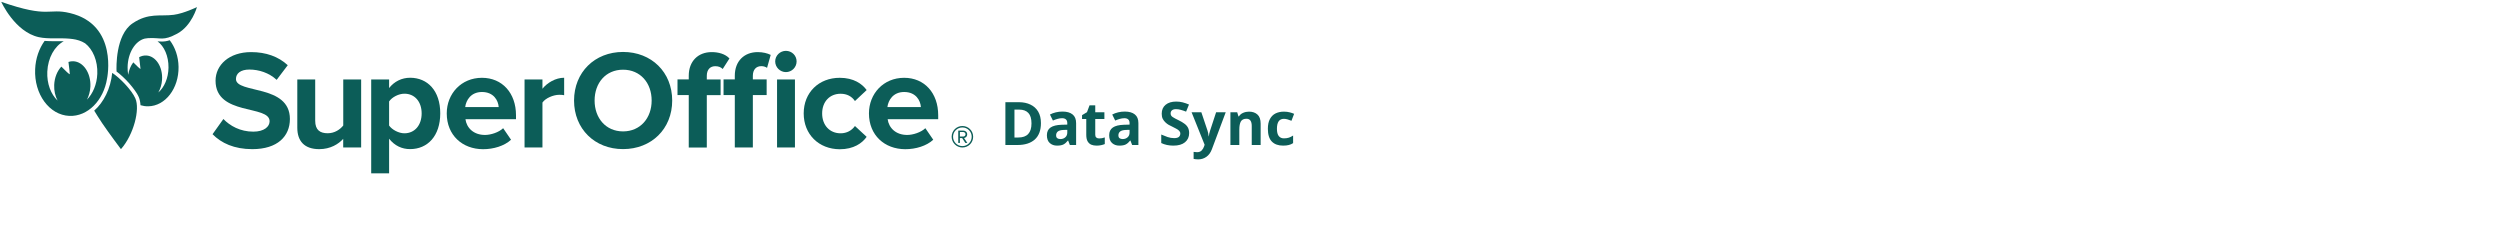
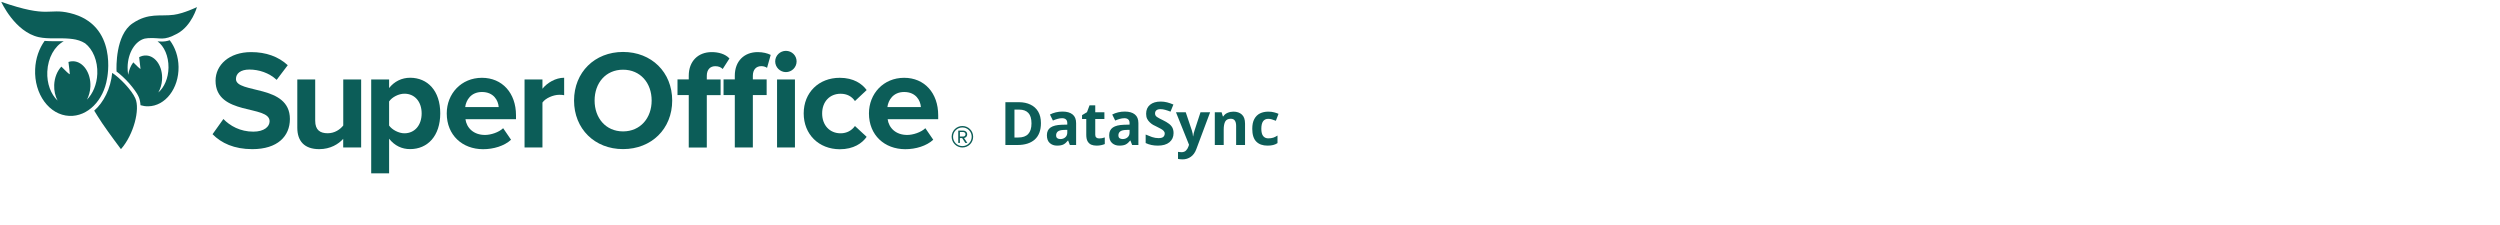
<svg xmlns="http://www.w3.org/2000/svg" viewBox="0 0 500 45" width="inherit" height="inherit">
  <g fill="#0c5d58" fill-rule="evenodd">
    <path d="M42.51 26.84L44.68 23.8C46 25.18 48.06 26.33 50.65 26.33 52.85 26.33 53.92 25.32 53.92 24.25 53.92 20.93 43.11 23.21 43.11 16.14 43.11 13.01 45.81 10.42 50.23 10.42 53.21 10.42 55.69 11.32 57.55 13.04L55.33 15.97C53.81 14.56 51.78 13.91 49.87 13.91 48.15 13.91 47.19 14.67 47.19 15.8 47.19 18.79 57.98 16.79 57.98 23.8 57.98 27.24 55.53 29.83 50.46 29.83 46.84 29.83 44.25 28.62 42.51 26.84zM68.64 29.49L68.64 27.77C67.71 28.81 66.08 29.83 63.85 29.83 60.86 29.83 59.46 28.2 59.46 25.55L59.46 15.89 63.04 15.89 63.04 24.14C63.04 26.03 64.03 26.65 65.55 26.65 66.93 26.65 68.03 25.89 68.65 25.1L68.65 15.89 72.23 15.89 72.23 29.49 68.64 29.49z" />
    <path fill-rule="nonzero" d="M77.82 27.74L77.82 34.67 74.24 34.67 74.24 15.89 77.82 15.89 77.82 17.61C78.86 16.29 80.35 15.55 82.02 15.55 85.51 15.55 88.05 18.14 88.05 22.67 88.05 27.2 85.52 29.82 82.02 29.82 80.41 29.83 78.92 29.15 77.82 27.74zM84.33 22.68C84.33 20.34 82.95 18.74 80.89 18.74 79.74 18.74 78.41 19.42 77.82 20.29L77.82 25.11C78.41 25.95 79.74 26.66 80.89 26.66 82.95 26.65 84.33 25.04 84.33 22.68zM89.35 22.68C89.35 18.74 92.25 15.56 96.39 15.56 100.44 15.56 103.2 18.6 103.2 23.05L103.2 23.84 93.09 23.84C93.32 25.56 94.7 26.99 97 26.99 98.15 26.99 99.76 26.48 100.63 25.64L102.21 27.95C100.86 29.19 98.72 29.84 96.61 29.84 92.47 29.83 89.35 27.04 89.35 22.68zM96.39 18.4C94.17 18.4 93.21 20.06 93.04 21.41L99.74 21.41C99.65 20.11 98.75 18.4 96.39 18.4z" />
    <path d="M104.91,29.49 L104.91,15.89 L108.49,15.89 L108.49,17.75 C109.45,16.54 111.14,15.55 112.83,15.55 L112.83,19.04 C112.58,18.98 112.24,18.96 111.84,18.96 C110.66,18.96 109.08,19.64 108.49,20.51 L108.49,29.49 L104.91,29.49 Z" />
    <path fill-rule="nonzero" d="M114.81 20.11C114.81 14.45 118.95 10.39 124.61 10.39 130.3 10.39 134.44 14.44 134.44 20.11 134.44 25.77 130.3 29.82 124.61 29.82 118.95 29.83 114.81 25.77 114.81 20.11zM130.33 20.11C130.33 16.59 128.08 13.94 124.61 13.94 121.15 13.94 118.92 16.59 118.92 20.11 118.92 23.6 121.15 26.28 124.61 26.28 128.08 26.28 130.33 23.6 130.33 20.11zM137.75 29.49L137.75 19.01 135.5 19.01 135.5 15.88 137.75 15.88 137.75 15.15C137.75 12.25 139.61 10.42 142.34 10.42 143.64 10.42 145.02 10.76 145.89 11.69L144.54 13.8C144.17 13.43 143.7 13.24 143.05 13.24 142.06 13.24 141.36 13.89 141.36 15.16L141.36 15.89 144.12 15.89 144.12 19.02 141.36 19.02 141.36 29.5 137.75 29.5 137.75 29.49zM146.96 29.49L146.96 19.01 144.71 19.01 144.71 15.88 146.96 15.88 146.96 15.15C146.96 12.19 148.87 10.42 151.55 10.42 152.56 10.42 153.49 10.65 154.14 10.98L153.41 13.57C153.13 13.37 152.73 13.23 152.26 13.23 151.25 13.23 150.57 13.91 150.57 15.15L150.57 15.88 153.33 15.88 153.33 19.01 150.57 19.01 150.57 29.49 146.96 29.49zM155.04 12.28C155.04 11.1 156.03 10.17 157.18 10.17 158.36 10.17 159.32 11.1 159.32 12.28 159.32 13.46 158.36 14.42 157.18 14.42 156.03 14.42 155.04 13.47 155.04 12.28zM155.41 29.49L155.41 15.89 158.99 15.89 158.99 29.49 155.41 29.49z" />
    <path d="M160.74,22.68 C160.74,18.51 163.75,15.56 167.95,15.56 C170.74,15.56 172.43,16.77 173.33,18.01 L170.99,20.21 C170.34,19.25 169.36,18.75 168.12,18.75 C165.95,18.75 164.43,20.33 164.43,22.69 C164.43,25.06 165.95,26.66 168.12,26.66 C169.36,26.66 170.35,26.1 170.99,25.2 L173.33,27.37 C172.43,28.64 170.74,29.85 167.95,29.85 C163.75,29.83 160.74,26.87 160.74,22.68 Z" />
    <path fill-rule="nonzero" d="M173.79 22.68C173.79 18.74 176.69 15.56 180.83 15.56 184.89 15.56 187.64 18.6 187.64 23.05L187.64 23.84 177.53 23.84C177.76 25.56 179.14 26.99 181.44 26.99 182.59 26.99 184.2 26.48 185.07 25.64L186.65 27.95C185.3 29.19 183.16 29.84 181.05 29.84 176.91 29.83 173.79 27.04 173.79 22.68zM180.83 18.4C178.61 18.4 177.65 20.06 177.48 21.41L184.18 21.41C184.09 20.11 183.19 18.4 180.83 18.4zM192.48 29.5C191.29 29.5 190.33 28.53 190.33 27.35 190.33 26.15 191.3 25.2 192.48 25.2 193.68 25.2 194.63 26.16 194.63 27.35 194.63 28.54 193.68 29.5 192.48 29.5zM192.48 25.49C191.44 25.49 190.61 26.31 190.61 27.35 190.61 28.38 191.44 29.22 192.48 29.22 193.51 29.22 194.34 28.38 194.34 27.35 194.34 26.31 193.5 25.49 192.48 25.49zM193.07 28.59L192.43 27.61 191.98 27.61 191.98 28.59 191.65 28.59 191.65 26.12 192.66 26.12C193.08 26.12 193.44 26.41 193.44 26.87 193.44 27.42 192.95 27.6 192.81 27.6L193.47 28.59 193.07 28.59zM192.66 26.4L191.98 26.4 191.98 27.31 192.66 27.31C192.87 27.31 193.11 27.12 193.11 26.86 193.11 26.6 192.87 26.4 192.66 26.4z" />
    <path d="M22.44,14.58 C22.12,17.73 20.76,20.44 18.84,22.13 C19.17,22.67 19.85,23.77 20.43,24.63 C21.79,26.64 24.19,29.83 24.19,29.83 C26.74,26.94 28.04,21.86 27.07,19.68 C26.35,18.01 23.91,15.51 22.44,14.58 Z" />
    <path d="M21.41,15.72 C21.41,15.72 23.73,4.94 13.98,2.61 C9.55,1.55 9.92,3.73 0.25,0.37 C0.25,0.37 2.96,6.37 7.75,7.43 C8.7,7.64 9.75,7.67 10.82,7.67 C10.82,7.67 10.83,7.67 10.83,7.67 C10.84,7.67 10.85,7.67 10.86,7.67 C11.02,7.67 11.19,7.67 11.35,7.67 C11.52,7.67 11.68,7.67 11.85,7.67 C11.86,7.67 11.88,7.67 11.89,7.67 C12.1,7.67 12.31,7.67 12.51,7.67 C12.52,7.67 12.54,7.67 12.55,7.67 C12.97,7.68 13.39,7.69 13.81,7.73 C13.82,7.73 13.83,7.73 13.85,7.73 C14.06,7.75 14.26,7.77 14.46,7.8 C14.46,7.8 14.46,7.8 14.46,7.8 C14.48,7.8 14.5,7.8 14.51,7.8 C15.41,7.93 16.26,8.18 17.02,8.66 C18.57,9.86 19.57,12.17 19.46,14.78 C19.37,16.89 18.57,18.74 17.39,19.93 C17.78,19.18 18.03,18.29 18.08,17.32 C18.2,14.61 16.67,12.34 14.67,12.25 C14.33,12.24 14,12.28 13.69,12.39 C13.83,13.48 13.97,14.67 13.96,14.82 C13.95,14.99 13.04,14.11 12.27,13.32 C11.46,14.19 10.9,15.5 10.84,16.99 C10.79,18.16 11.05,19.25 11.52,20.12 C10.18,18.86 9.35,16.72 9.46,14.33 C9.58,11.55 10.93,9.21 12.76,8.25 C12.47,8.24 12.18,8.24 11.88,8.24 C11.7,8.24 11.53,8.24 11.35,8.24 C11.17,8.24 11,8.24 10.82,8.24 C10.22,8.24 9.57,8.23 8.92,8.18 C7.83,9.7 7.12,11.66 7.03,13.83 C6.8,18.82 9.86,23.01 13.87,23.18 C17.54,23.34 20.71,20.09 21.41,15.72 Z" />
    <path d="M28.94,7.72 C29.15,7.68 29.37,7.65 29.61,7.63 C32.22,7.47 32.55,8.29 35.46,6.72 C38.37,5.15 39.39,1.42 39.39,1.42 C39.39,1.42 36.74,2.7 34.75,2.96 C32.08,3.32 29.72,2.49 26.5,4.68 C23.09,7 23.27,13.48 23.31,14.3 C24.08,14.87 25,15.72 25.81,16.63 C25.83,16.65 25.84,16.67 25.86,16.69 C25.94,16.77 26.01,16.86 26.08,16.95 C26.11,16.99 26.15,17.03 26.18,17.07 C26.24,17.14 26.3,17.22 26.37,17.3 C26.41,17.35 26.45,17.4 26.49,17.45 C26.54,17.52 26.6,17.59 26.65,17.66 C26.69,17.72 26.74,17.77 26.78,17.83 C26.83,17.89 26.87,17.96 26.92,18.02 C26.96,18.08 27.01,18.14 27.05,18.21 C27.09,18.27 27.13,18.33 27.17,18.38 C27.21,18.45 27.26,18.51 27.3,18.58 C27.33,18.63 27.37,18.68 27.4,18.73 C27.44,18.8 27.48,18.88 27.52,18.95 C27.54,18.99 27.57,19.03 27.59,19.07 C27.65,19.18 27.7,19.29 27.75,19.4 C27.8,19.52 27.85,19.65 27.89,19.78 C27.9,19.82 27.91,19.86 27.92,19.9 C27.95,20 27.97,20.09 27.99,20.19 C28.05,20.46 28.08,20.74 28.1,21.04 C28.59,21.19 29.11,21.27 29.64,21.26 C33.06,21.22 35.78,17.68 35.71,13.37 C35.68,11.3 35.01,9.43 33.95,8.05 C33.33,8.25 32.83,8.31 32.35,8.31 C32.07,8.31 31.79,8.29 31.51,8.27 C32.84,9.24 33.73,11.23 33.7,13.52 C33.67,15.64 32.85,17.48 31.66,18.5 C32.07,17.79 32.35,16.91 32.41,15.96 C32.58,13.4 31.19,11.23 29.3,11.1 C28.78,11.07 28.29,11.19 27.83,11.44 C27.94,12.33 28.1,13.62 28.1,13.76 C28.09,13.9 27.26,13.08 26.66,12.47 C26.15,13.13 25.79,13.99 25.64,14.96 C25.56,14.48 25.51,13.98 25.52,13.46 C25.56,10.57 27.03,8.21 28.94,7.72 Z" />
    <path display="none" d="M21.394,15.728 C21.394,15.728 23.714,4.933 13.959,2.606 C9.526,1.544 9.897,3.724 0.218,0.36 C0.218,0.36 2.93,6.37 7.728,7.432 C8.678,7.64 9.729,7.666 10.801,7.666 L10.816,7.666 L10.846,7.666 C11.009,7.666 11.171,7.666 11.339,7.666 C11.507,7.666 11.669,7.666 11.837,7.666 L11.882,7.666 C12.091,7.666 12.299,7.666 12.507,7.671 C12.522,7.671 12.537,7.671 12.553,7.671 C12.974,7.676 13.396,7.696 13.807,7.727 C13.817,7.727 13.832,7.727 13.843,7.732 C14.051,7.752 14.254,7.773 14.457,7.798 C14.457,7.798 14.462,7.798 14.462,7.798 L14.462,7.803 C14.482,7.803 14.498,7.803 14.518,7.803 C15.422,7.935 16.275,8.189 17.032,8.667 C18.591,9.866 19.586,12.177 19.474,14.788 C19.418,16.018 19.129,17.156 18.662,18.131 C18.723,17.75 18.758,17.354 18.758,16.958 C18.758,15.5 18.332,14.118 17.565,13.076 C16.752,11.974 15.655,11.369 14.477,11.369 C13.299,11.369 12.202,11.974 11.39,13.076 C10.618,14.123 10.196,15.5 10.196,16.958 C10.196,17.552 10.268,18.131 10.405,18.68 C9.75,17.481 9.389,15.972 9.46,14.352 C9.582,11.562 10.933,9.226 12.761,8.265 C12.471,8.26 12.177,8.255 11.877,8.255 C11.7,8.255 11.527,8.255 11.349,8.255 C11.171,8.255 10.999,8.255 10.821,8.255 C10.222,8.255 9.572,8.245 8.917,8.194 C7.825,9.713 7.119,11.679 7.018,13.854 C6.789,18.858 9.851,23.044 13.863,23.211 C17.514,23.364 20.693,20.102 21.394,15.728 Z M18.078,17.329 C18.037,18.299 17.788,19.193 17.397,19.94 C16.493,20.859 15.361,21.388 14.157,21.332 C13.167,21.291 12.258,20.859 11.512,20.153 C11.039,19.284 10.78,18.187 10.831,17.008 C10.897,15.515 11.446,14.194 12.263,13.33 C13.04,14.118 13.949,15.002 13.954,14.829 C13.959,14.672 13.822,13.483 13.685,12.391 C14,12.289 14.33,12.238 14.665,12.253 C16.666,12.34 18.195,14.611 18.078,17.329 Z" fill-rule="nonzero" />
    <path display="none" d="M28.925,7.717 C29.138,7.676 29.356,7.646 29.595,7.63 C29.686,7.625 29.773,7.62 29.859,7.615 C31.403,7.554 32.114,7.834 33.195,7.62 C33.779,7.508 34.465,7.249 35.45,6.716 C38.365,5.141 39.38,1.412 39.38,1.412 C39.38,1.412 36.73,2.692 34.734,2.956 C32.068,3.317 29.696,2.484 26.477,4.679 C23.07,7.005 23.252,13.498 23.288,14.321 C23.577,14.539 23.892,14.793 24.207,15.078 C25.609,16.323 27.137,18.096 27.721,19.406 C27.772,19.518 27.812,19.635 27.853,19.757 C27.975,20.143 28.051,20.575 28.082,21.052 C28.574,21.205 29.092,21.281 29.625,21.276 C33.048,21.23 35.77,17.694 35.704,13.376 C35.673,11.303 35.003,9.434 33.937,8.047 C33.83,8.082 33.728,8.108 33.627,8.138 C33.145,8.265 32.738,8.306 32.342,8.306 C32.058,8.306 31.784,8.286 31.499,8.265 C32.83,9.236 33.723,11.232 33.693,13.523 C33.678,14.783 33.383,15.942 32.896,16.892 C32.982,16.551 33.033,16.201 33.063,15.835 C33.073,15.677 33.084,15.515 33.084,15.352 C33.084,12.512 31.261,10.201 29.021,10.201 C27.64,10.201 26.416,11.08 25.68,12.426 C25.852,10.922 26.431,9.612 27.254,8.743 C27.736,8.23 28.31,7.874 28.925,7.717 M26.639,12.451 C27.239,13.061 28.071,13.889 28.077,13.747 C28.082,13.605 27.924,12.309 27.812,11.425 C28.27,11.176 28.767,11.054 29.285,11.09 C31.174,11.217 32.566,13.391 32.398,15.957 C32.357,16.536 32.246,17.08 32.068,17.583 C31.367,18.421 30.463,18.919 29.488,18.914 C27.62,18.898 26.076,17.019 25.705,14.509 C25.888,13.716 26.213,13.01 26.639,12.451" fill-rule="nonzero" />
  </g>
  <g fill="#0c5d58">
    <text x="200" y="29" font-weight="700" font-family="Barlow, sans-serif">
-         Data Sync
+         DataSync
      </text>
  </g>
</svg>
